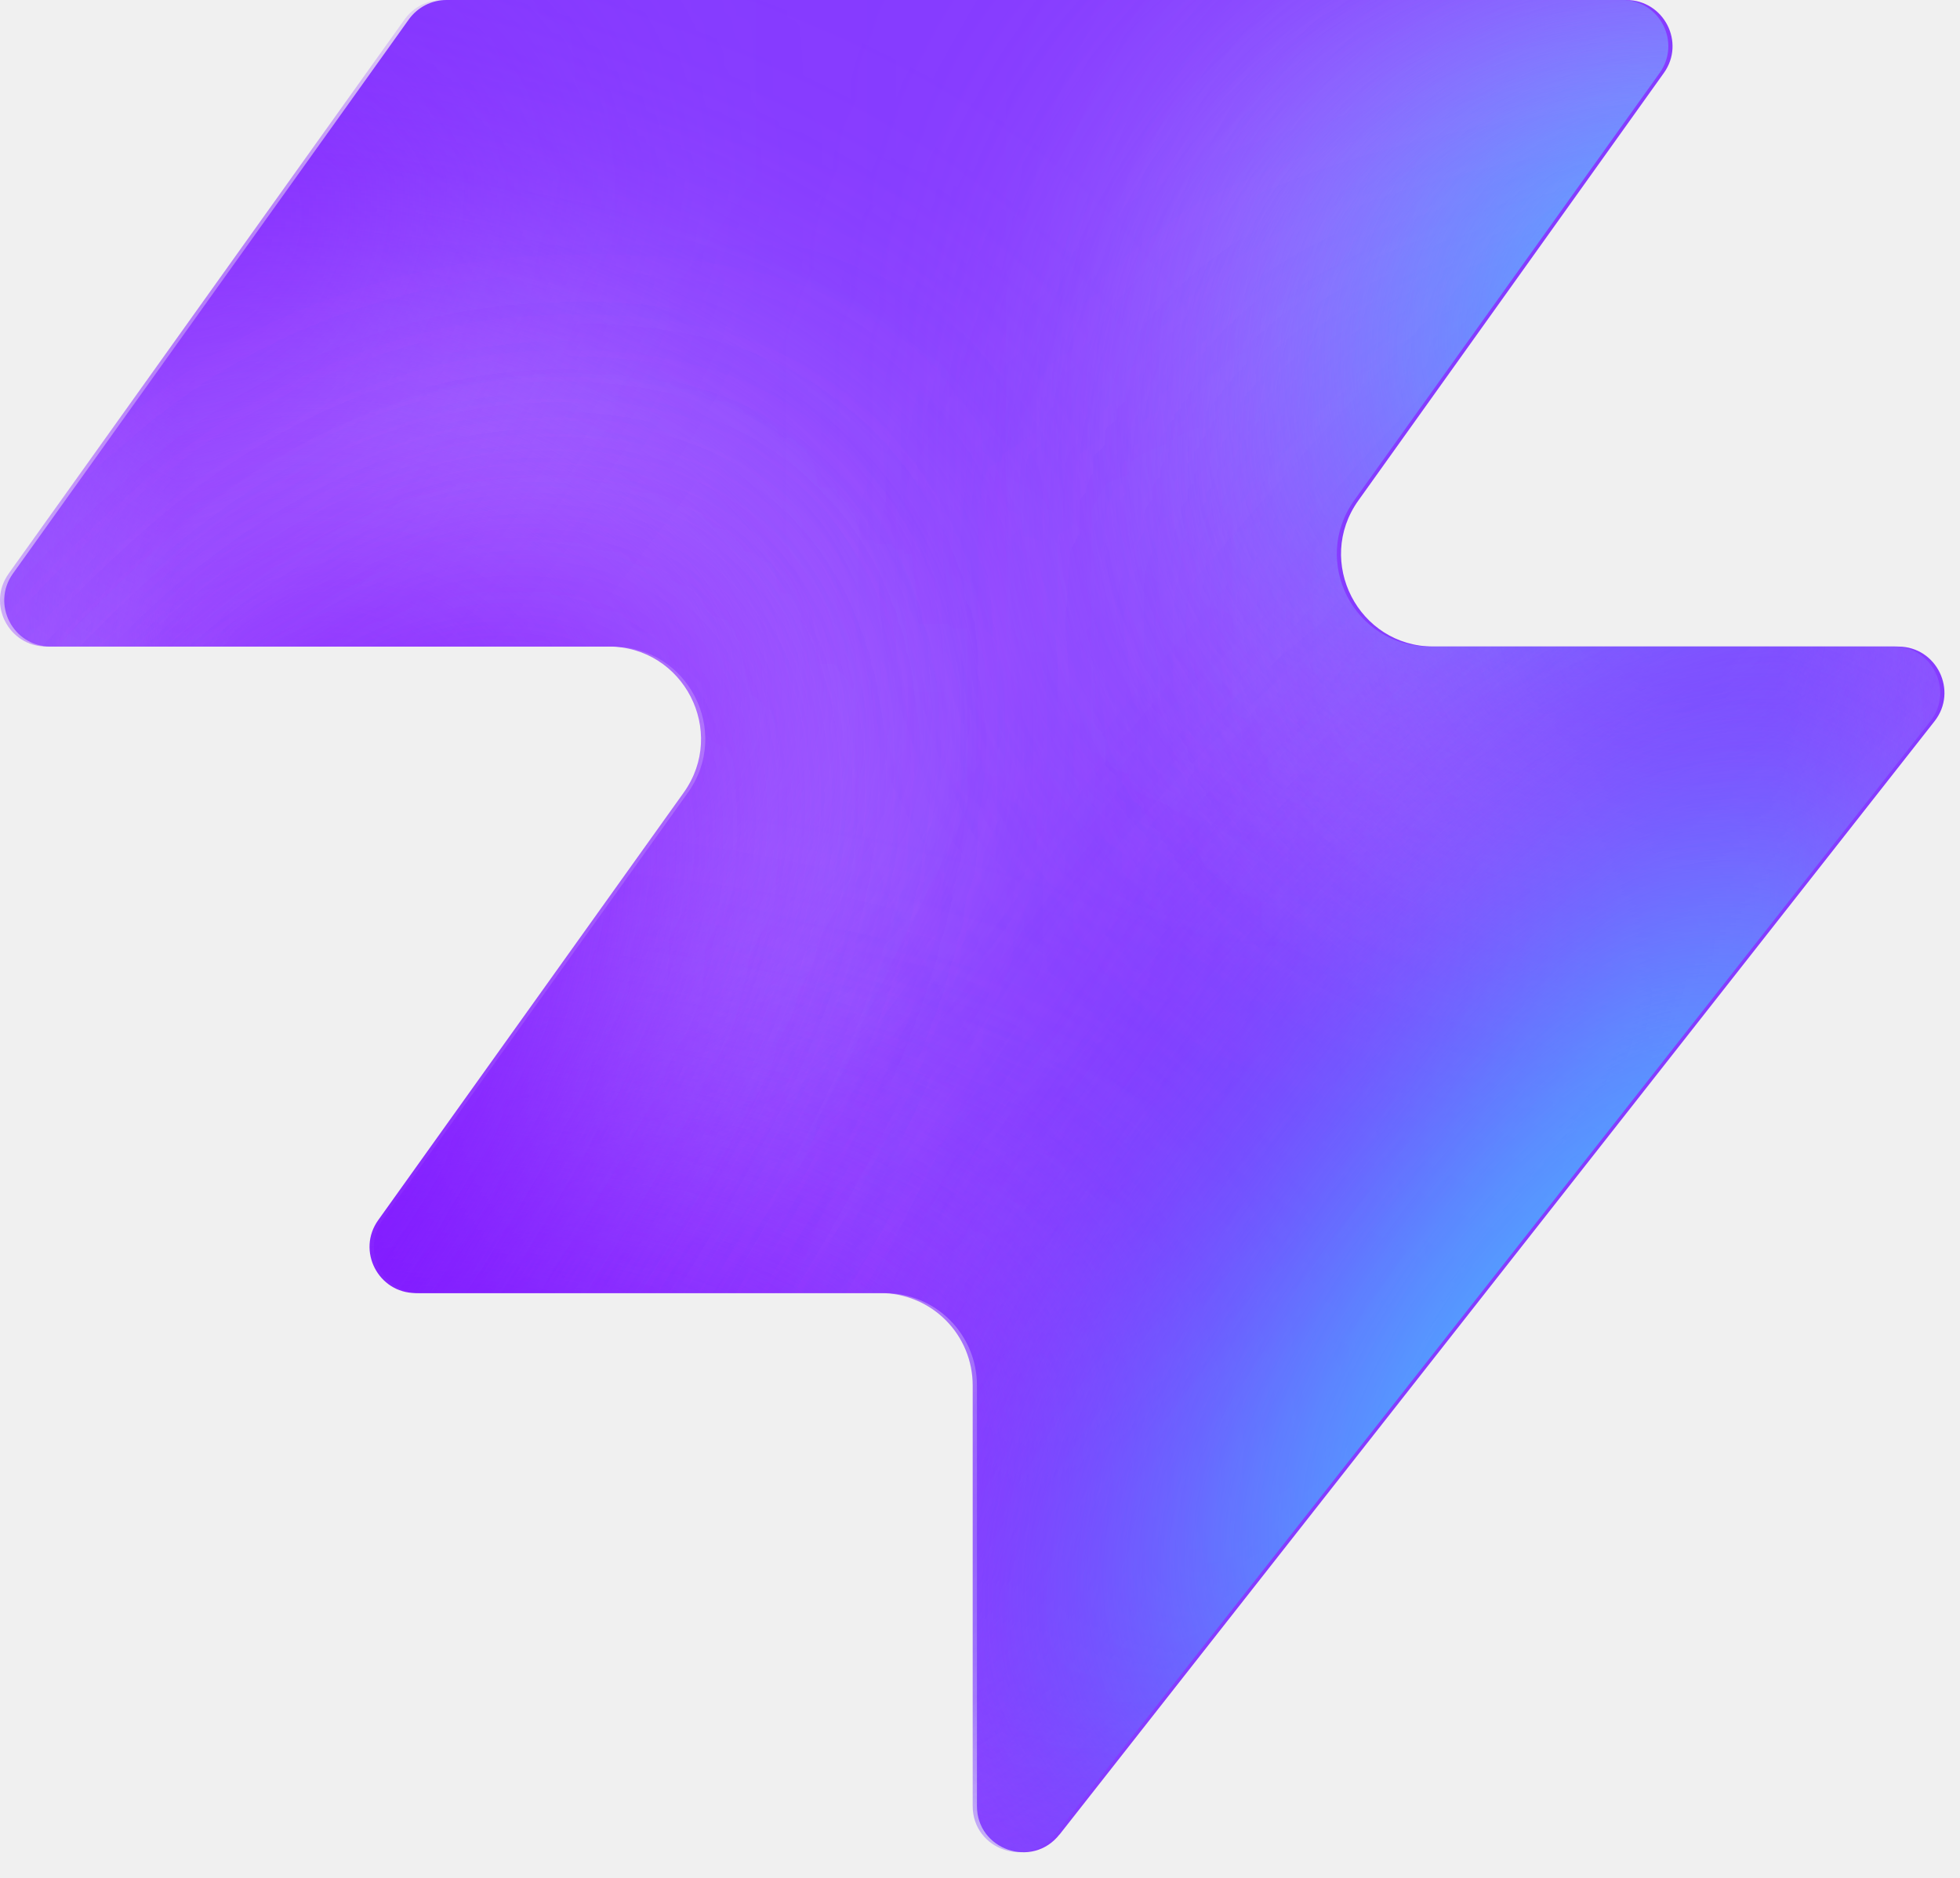
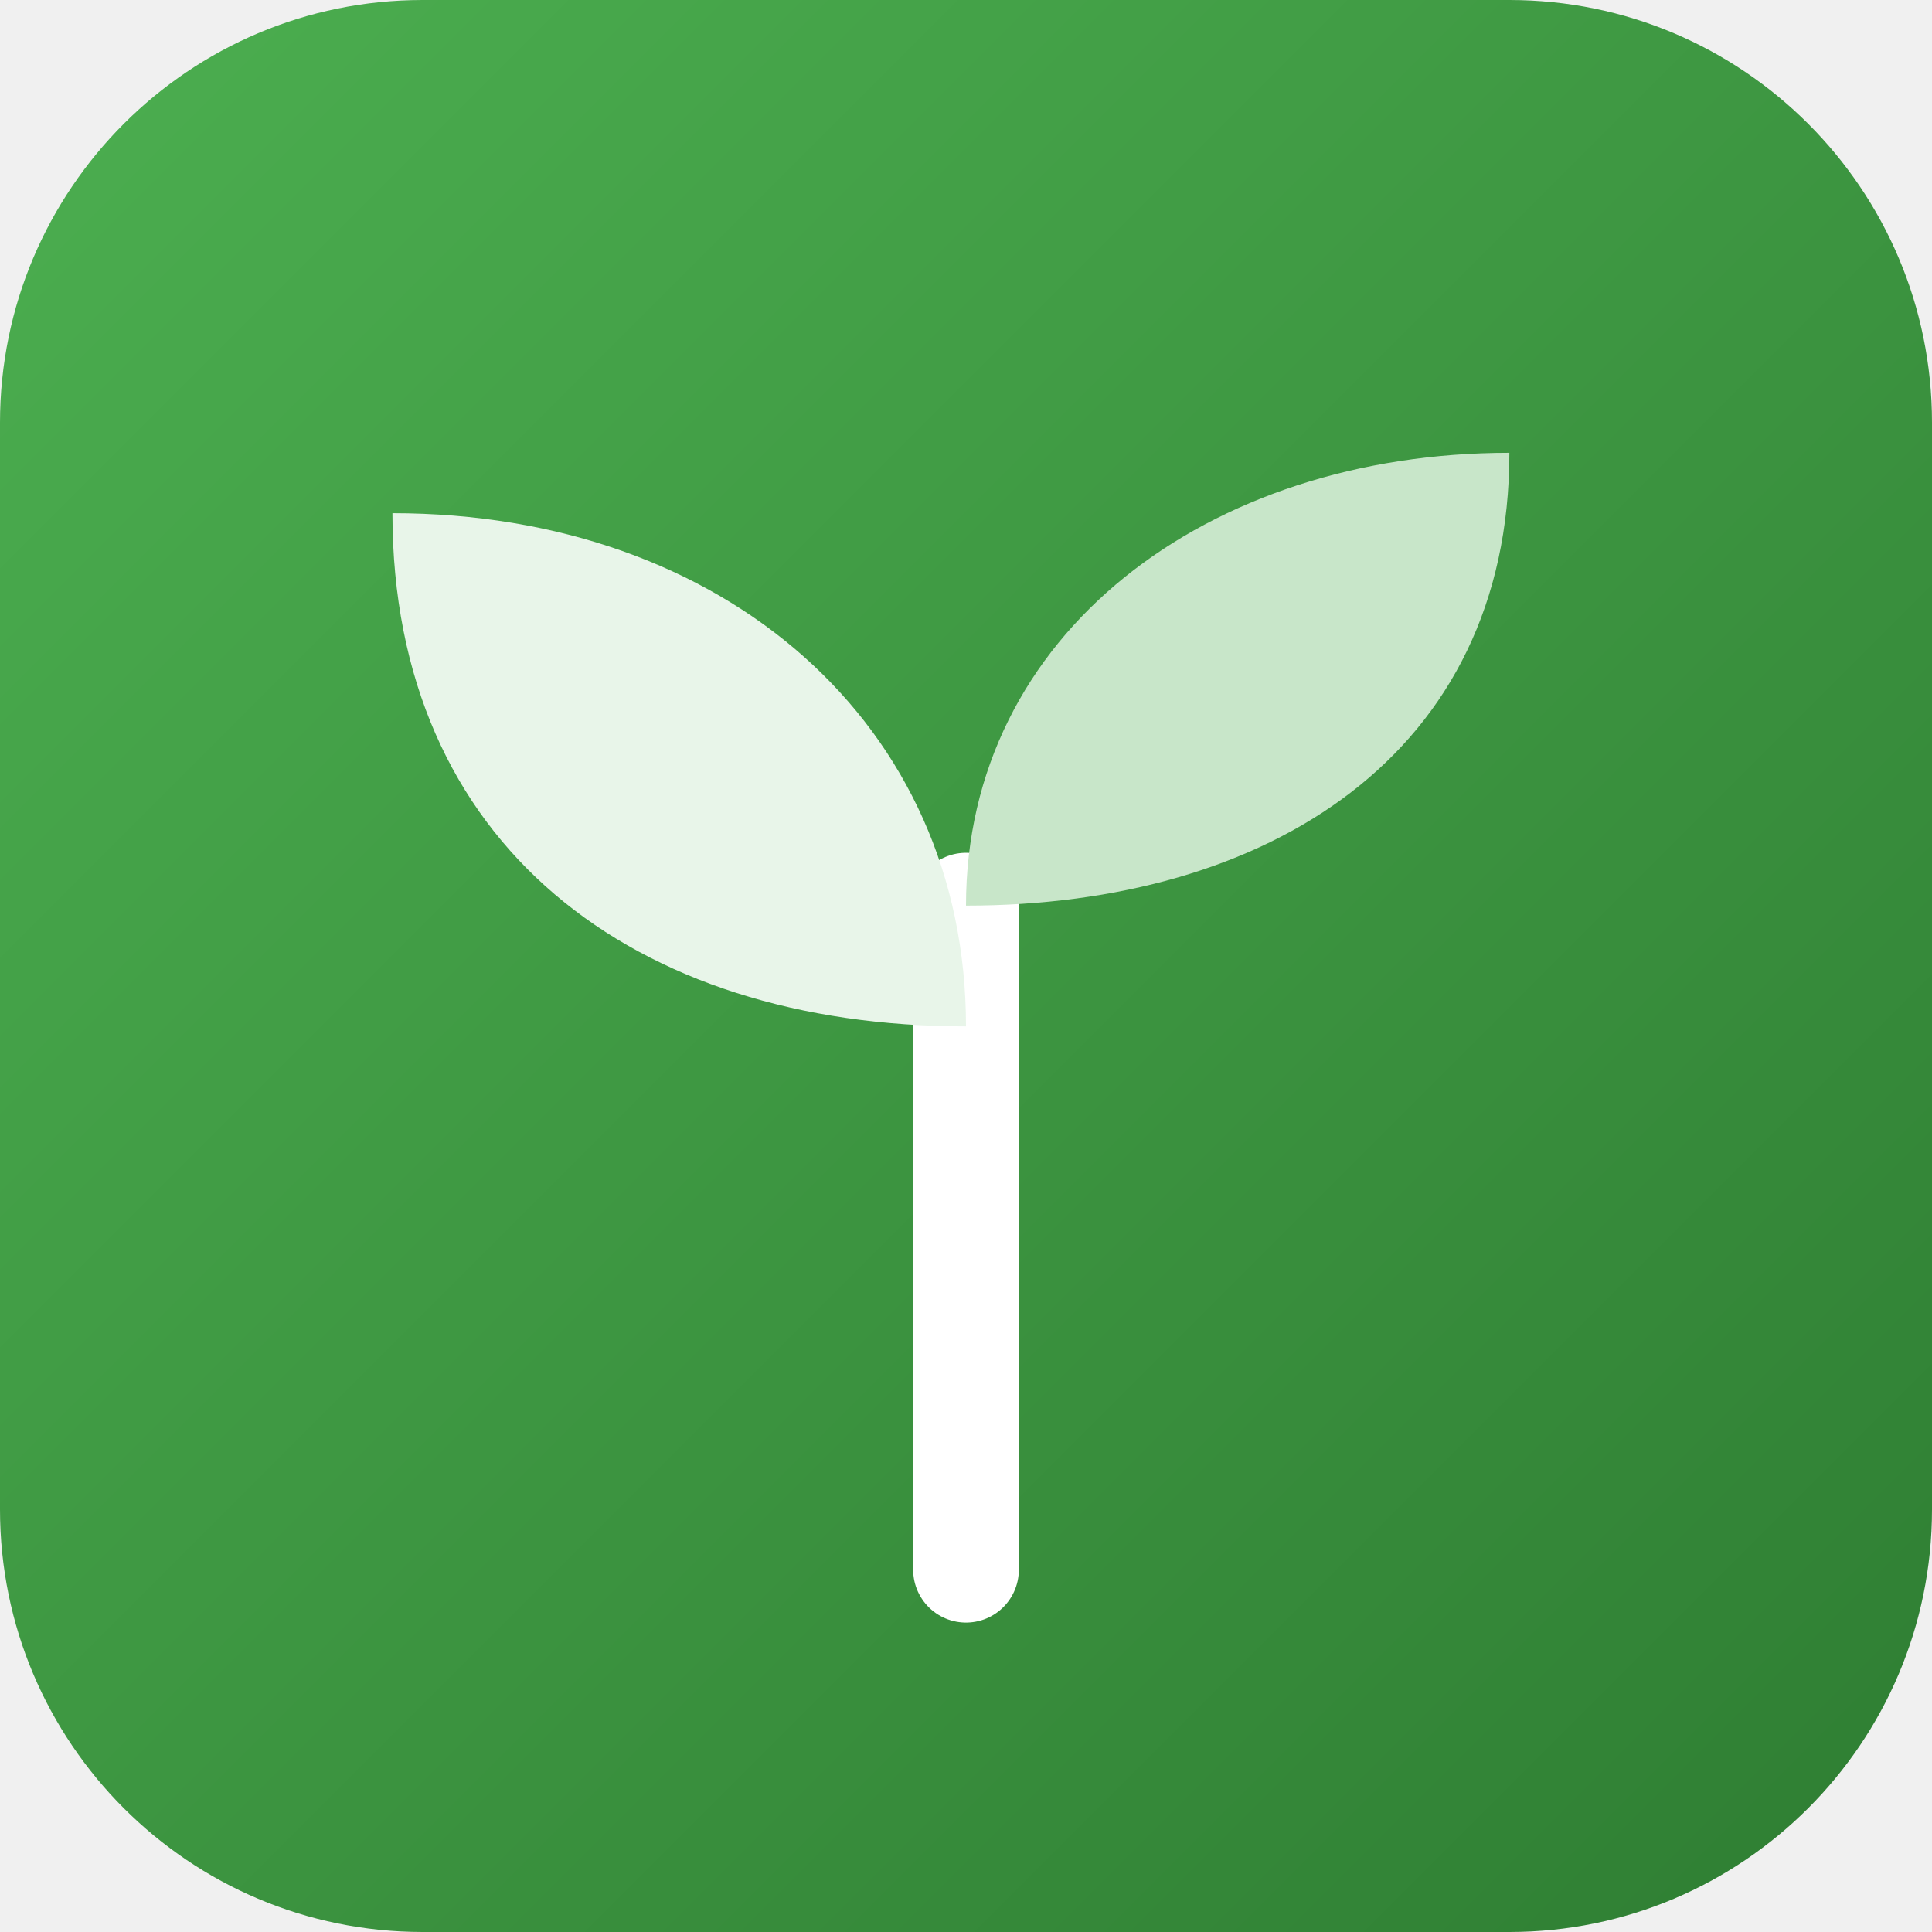
- <svg xmlns="http://www.w3.org/2000/svg" width="48" height="46" fill="none" viewBox="0 0 48 46">
-   <path fill="#863bff" d="M25.946 44.938c-.664.845-2.021.375-2.021-.698V33.937a2.26 2.26 0 0 0-2.262-2.262H10.287c-.92 0-1.456-1.04-.92-1.788l7.48-10.471c1.07-1.497 0-3.578-1.842-3.578H1.237c-.92 0-1.456-1.04-.92-1.788L10.013.474c.214-.297.556-.474.92-.474h28.894c.92 0 1.456 1.04.92 1.788l-7.48 10.471c-1.07 1.498 0 3.579 1.842 3.579h11.377c.943 0 1.473 1.088.89 1.83L25.947 44.94z" style="fill:#863bff;fill:color(display-p3 .525 .23 1);fill-opacity:1" />
-   <mask id="a" width="48" height="46" x="0" y="0" maskUnits="userSpaceOnUse" style="mask-type:alpha">
-     <path fill="#000" d="M25.842 44.938c-.664.844-2.021.375-2.021-.698V33.937a2.26 2.26 0 0 0-2.262-2.262H10.183c-.92 0-1.456-1.04-.92-1.788l7.48-10.471c1.07-1.498 0-3.579-1.842-3.579H1.133c-.92 0-1.456-1.04-.92-1.787L9.91.473c.214-.297.556-.474.92-.474h28.894c.92 0 1.456 1.04.92 1.788l-7.48 10.471c-1.07 1.498 0 3.578 1.842 3.578h11.377c.943 0 1.473 1.088.89 1.832L25.843 44.94z" style="fill:#000;fill-opacity:1" />
-   </mask>
-   <g mask="url(#a)">
-     <g filter="url(#b)">
-       <ellipse cx="5.508" cy="14.704" fill="#ede6ff" rx="5.508" ry="14.704" style="fill:#ede6ff;fill:color(display-p3 .927 .903 1);fill-opacity:1" transform="matrix(.00324 1 1 -.00324 -4.47 31.516)" />
-     </g>
-     <g filter="url(#c)">
-       <ellipse cx="10.399" cy="29.851" fill="#ede6ff" rx="10.399" ry="29.851" style="fill:#ede6ff;fill:color(display-p3 .927 .903 1);fill-opacity:1" transform="matrix(.00324 1 1 -.00324 -39.328 7.883)" />
-     </g>
-     <g filter="url(#d)">
-       <ellipse cx="5.508" cy="30.487" fill="#7e14ff" rx="5.508" ry="30.487" style="fill:#7e14ff;fill:color(display-p3 .492 .077 1);fill-opacity:1" transform="rotate(89.814 -25.913 -14.639)scale(1 -1)" />
-     </g>
-     <g filter="url(#e)">
-       <ellipse cx="5.508" cy="30.599" fill="#7e14ff" rx="5.508" ry="30.599" style="fill:#7e14ff;fill:color(display-p3 .492 .077 1);fill-opacity:1" transform="rotate(89.814 -32.644 -3.334)scale(1 -1)" />
-     </g>
-     <g filter="url(#f)">
-       <ellipse cx="5.508" cy="30.599" fill="#7e14ff" rx="5.508" ry="30.599" style="fill:#7e14ff;fill:color(display-p3 .492 .077 1);fill-opacity:1" transform="matrix(.00324 1 1 -.00324 -34.34 30.47)" />
-     </g>
-     <g filter="url(#g)">
-       <ellipse cx="14.072" cy="22.078" fill="#ede6ff" rx="14.072" ry="22.078" style="fill:#ede6ff;fill:color(display-p3 .927 .903 1);fill-opacity:1" transform="rotate(93.35 24.506 48.493)scale(-1 1)" />
-     </g>
-     <g filter="url(#h)">
-       <ellipse cx="3.47" cy="21.501" fill="#7e14ff" rx="3.47" ry="21.501" style="fill:#7e14ff;fill:color(display-p3 .492 .077 1);fill-opacity:1" transform="rotate(89.009 28.708 47.59)scale(-1 1)" />
-     </g>
-     <g filter="url(#i)">
-       <ellipse cx="3.47" cy="21.501" fill="#7e14ff" rx="3.47" ry="21.501" style="fill:#7e14ff;fill:color(display-p3 .492 .077 1);fill-opacity:1" transform="rotate(89.009 28.708 47.59)scale(-1 1)" />
-     </g>
-     <g filter="url(#j)">
-       <ellipse cx=".387" cy="8.972" fill="#7e14ff" rx="4.407" ry="29.108" style="fill:#7e14ff;fill:color(display-p3 .492 .077 1);fill-opacity:1" transform="rotate(39.51 .387 8.972)" />
-     </g>
-     <g filter="url(#k)">
-       <ellipse cx="47.523" cy="-6.092" fill="#7e14ff" rx="4.407" ry="29.108" style="fill:#7e14ff;fill:color(display-p3 .492 .077 1);fill-opacity:1" transform="rotate(37.892 47.523 -6.092)" />
-     </g>
-     <g filter="url(#l)">
-       <ellipse cx="41.412" cy="6.333" fill="#47bfff" rx="5.971" ry="9.665" style="fill:#47bfff;fill:color(display-p3 .28 .748 1);fill-opacity:1" transform="rotate(37.892 41.412 6.333)" />
-     </g>
-     <g filter="url(#m)">
-       <ellipse cx="-1.879" cy="38.332" fill="#7e14ff" rx="4.407" ry="29.108" style="fill:#7e14ff;fill:color(display-p3 .492 .077 1);fill-opacity:1" transform="rotate(37.892 -1.88 38.332)" />
-     </g>
-     <g filter="url(#n)">
-       <ellipse cx="-1.879" cy="38.332" fill="#7e14ff" rx="4.407" ry="29.108" style="fill:#7e14ff;fill:color(display-p3 .492 .077 1);fill-opacity:1" transform="rotate(37.892 -1.88 38.332)" />
-     </g>
-     <g filter="url(#o)">
-       <ellipse cx="35.651" cy="29.907" fill="#7e14ff" rx="4.407" ry="29.108" style="fill:#7e14ff;fill:color(display-p3 .492 .077 1);fill-opacity:1" transform="rotate(37.892 35.651 29.907)" />
-     </g>
-     <g filter="url(#p)">
-       <ellipse cx="38.418" cy="32.4" fill="#47bfff" rx="5.971" ry="15.297" style="fill:#47bfff;fill:color(display-p3 .28 .748 1);fill-opacity:1" transform="rotate(37.892 38.418 32.4)" />
-     </g>
-   </g>
+ <svg xmlns="http://www.w3.org/2000/svg" viewBox="0 0 64 64">
  <defs>
-     <filter id="b" width="60.045" height="41.654" x="-19.77" y="16.149" color-interpolation-filters="sRGB" filterUnits="userSpaceOnUse">
-       <feFlood flood-opacity="0" result="BackgroundImageFix" />
-       <feBlend in="SourceGraphic" in2="BackgroundImageFix" result="shape" />
-       <feGaussianBlur result="effect1_foregroundBlur_2002_17158" stdDeviation="7.659" />
-     </filter>
-     <filter id="c" width="90.34" height="51.437" x="-54.613" y="-7.533" color-interpolation-filters="sRGB" filterUnits="userSpaceOnUse">
-       <feFlood flood-opacity="0" result="BackgroundImageFix" />
-       <feBlend in="SourceGraphic" in2="BackgroundImageFix" result="shape" />
-       <feGaussianBlur result="effect1_foregroundBlur_2002_17158" stdDeviation="7.659" />
-     </filter>
-     <filter id="d" width="79.355" height="29.4" x="-49.64" y="2.03" color-interpolation-filters="sRGB" filterUnits="userSpaceOnUse">
-       <feFlood flood-opacity="0" result="BackgroundImageFix" />
-       <feBlend in="SourceGraphic" in2="BackgroundImageFix" result="shape" />
-       <feGaussianBlur result="effect1_foregroundBlur_2002_17158" stdDeviation="4.596" />
-     </filter>
-     <filter id="e" width="79.579" height="29.4" x="-45.045" y="20.029" color-interpolation-filters="sRGB" filterUnits="userSpaceOnUse">
-       <feFlood flood-opacity="0" result="BackgroundImageFix" />
-       <feBlend in="SourceGraphic" in2="BackgroundImageFix" result="shape" />
-       <feGaussianBlur result="effect1_foregroundBlur_2002_17158" stdDeviation="4.596" />
-     </filter>
-     <filter id="f" width="79.579" height="29.4" x="-43.513" y="21.178" color-interpolation-filters="sRGB" filterUnits="userSpaceOnUse">
-       <feFlood flood-opacity="0" result="BackgroundImageFix" />
-       <feBlend in="SourceGraphic" in2="BackgroundImageFix" result="shape" />
-       <feGaussianBlur result="effect1_foregroundBlur_2002_17158" stdDeviation="4.596" />
-     </filter>
-     <filter id="g" width="74.749" height="58.852" x="15.756" y="-17.901" color-interpolation-filters="sRGB" filterUnits="userSpaceOnUse">
-       <feFlood flood-opacity="0" result="BackgroundImageFix" />
-       <feBlend in="SourceGraphic" in2="BackgroundImageFix" result="shape" />
-       <feGaussianBlur result="effect1_foregroundBlur_2002_17158" stdDeviation="7.659" />
-     </filter>
-     <filter id="h" width="61.377" height="25.362" x="23.548" y="2.284" color-interpolation-filters="sRGB" filterUnits="userSpaceOnUse">
-       <feFlood flood-opacity="0" result="BackgroundImageFix" />
-       <feBlend in="SourceGraphic" in2="BackgroundImageFix" result="shape" />
-       <feGaussianBlur result="effect1_foregroundBlur_2002_17158" stdDeviation="4.596" />
-     </filter>
-     <filter id="i" width="61.377" height="25.362" x="23.548" y="2.284" color-interpolation-filters="sRGB" filterUnits="userSpaceOnUse">
-       <feFlood flood-opacity="0" result="BackgroundImageFix" />
-       <feBlend in="SourceGraphic" in2="BackgroundImageFix" result="shape" />
-       <feGaussianBlur result="effect1_foregroundBlur_2002_17158" stdDeviation="4.596" />
-     </filter>
-     <filter id="j" width="56.045" height="63.649" x="-27.636" y="-22.853" color-interpolation-filters="sRGB" filterUnits="userSpaceOnUse">
-       <feFlood flood-opacity="0" result="BackgroundImageFix" />
-       <feBlend in="SourceGraphic" in2="BackgroundImageFix" result="shape" />
-       <feGaussianBlur result="effect1_foregroundBlur_2002_17158" stdDeviation="4.596" />
-     </filter>
-     <filter id="k" width="54.814" height="64.646" x="20.116" y="-38.415" color-interpolation-filters="sRGB" filterUnits="userSpaceOnUse">
-       <feFlood flood-opacity="0" result="BackgroundImageFix" />
-       <feBlend in="SourceGraphic" in2="BackgroundImageFix" result="shape" />
-       <feGaussianBlur result="effect1_foregroundBlur_2002_17158" stdDeviation="4.596" />
-     </filter>
-     <filter id="l" width="33.541" height="35.313" x="24.641" y="-11.323" color-interpolation-filters="sRGB" filterUnits="userSpaceOnUse">
-       <feFlood flood-opacity="0" result="BackgroundImageFix" />
-       <feBlend in="SourceGraphic" in2="BackgroundImageFix" result="shape" />
-       <feGaussianBlur result="effect1_foregroundBlur_2002_17158" stdDeviation="4.596" />
-     </filter>
-     <filter id="m" width="54.814" height="64.646" x="-29.286" y="6.009" color-interpolation-filters="sRGB" filterUnits="userSpaceOnUse">
-       <feFlood flood-opacity="0" result="BackgroundImageFix" />
-       <feBlend in="SourceGraphic" in2="BackgroundImageFix" result="shape" />
-       <feGaussianBlur result="effect1_foregroundBlur_2002_17158" stdDeviation="4.596" />
-     </filter>
-     <filter id="n" width="54.814" height="64.646" x="-29.286" y="6.009" color-interpolation-filters="sRGB" filterUnits="userSpaceOnUse">
-       <feFlood flood-opacity="0" result="BackgroundImageFix" />
-       <feBlend in="SourceGraphic" in2="BackgroundImageFix" result="shape" />
-       <feGaussianBlur result="effect1_foregroundBlur_2002_17158" stdDeviation="4.596" />
-     </filter>
-     <filter id="o" width="54.814" height="64.646" x="8.244" y="-2.416" color-interpolation-filters="sRGB" filterUnits="userSpaceOnUse">
-       <feFlood flood-opacity="0" result="BackgroundImageFix" />
-       <feBlend in="SourceGraphic" in2="BackgroundImageFix" result="shape" />
-       <feGaussianBlur result="effect1_foregroundBlur_2002_17158" stdDeviation="4.596" />
-     </filter>
-     <filter id="p" width="39.409" height="43.623" x="18.713" y="10.588" color-interpolation-filters="sRGB" filterUnits="userSpaceOnUse">
-       <feFlood flood-opacity="0" result="BackgroundImageFix" />
-       <feBlend in="SourceGraphic" in2="BackgroundImageFix" result="shape" />
-       <feGaussianBlur result="effect1_foregroundBlur_2002_17158" stdDeviation="4.596" />
-     </filter>
+     <linearGradient id="bg" x1="0" y1="0" x2="1" y2="1">
+       <stop offset="0" stop-color="#4CAF50" />
+       <stop offset="1" stop-color="#2E7D32" />
+     </linearGradient>
  </defs>
+   <rect width="64" height="64" rx="14" fill="url(#bg)" />
+   <path d="M32 52 V30" stroke="#FFFFFF" stroke-width="3.5" stroke-linecap="round" fill="none" />
+   <path d="M32 34 C32 24 24 17 13 17 C13 28 21 34 32 34 Z" fill="#E8F5E9" />
+   <path d="M32 30 C32 21 40 15 50 15 C50 25 42 30 32 30 Z" fill="#C8E6C9" />
</svg>
